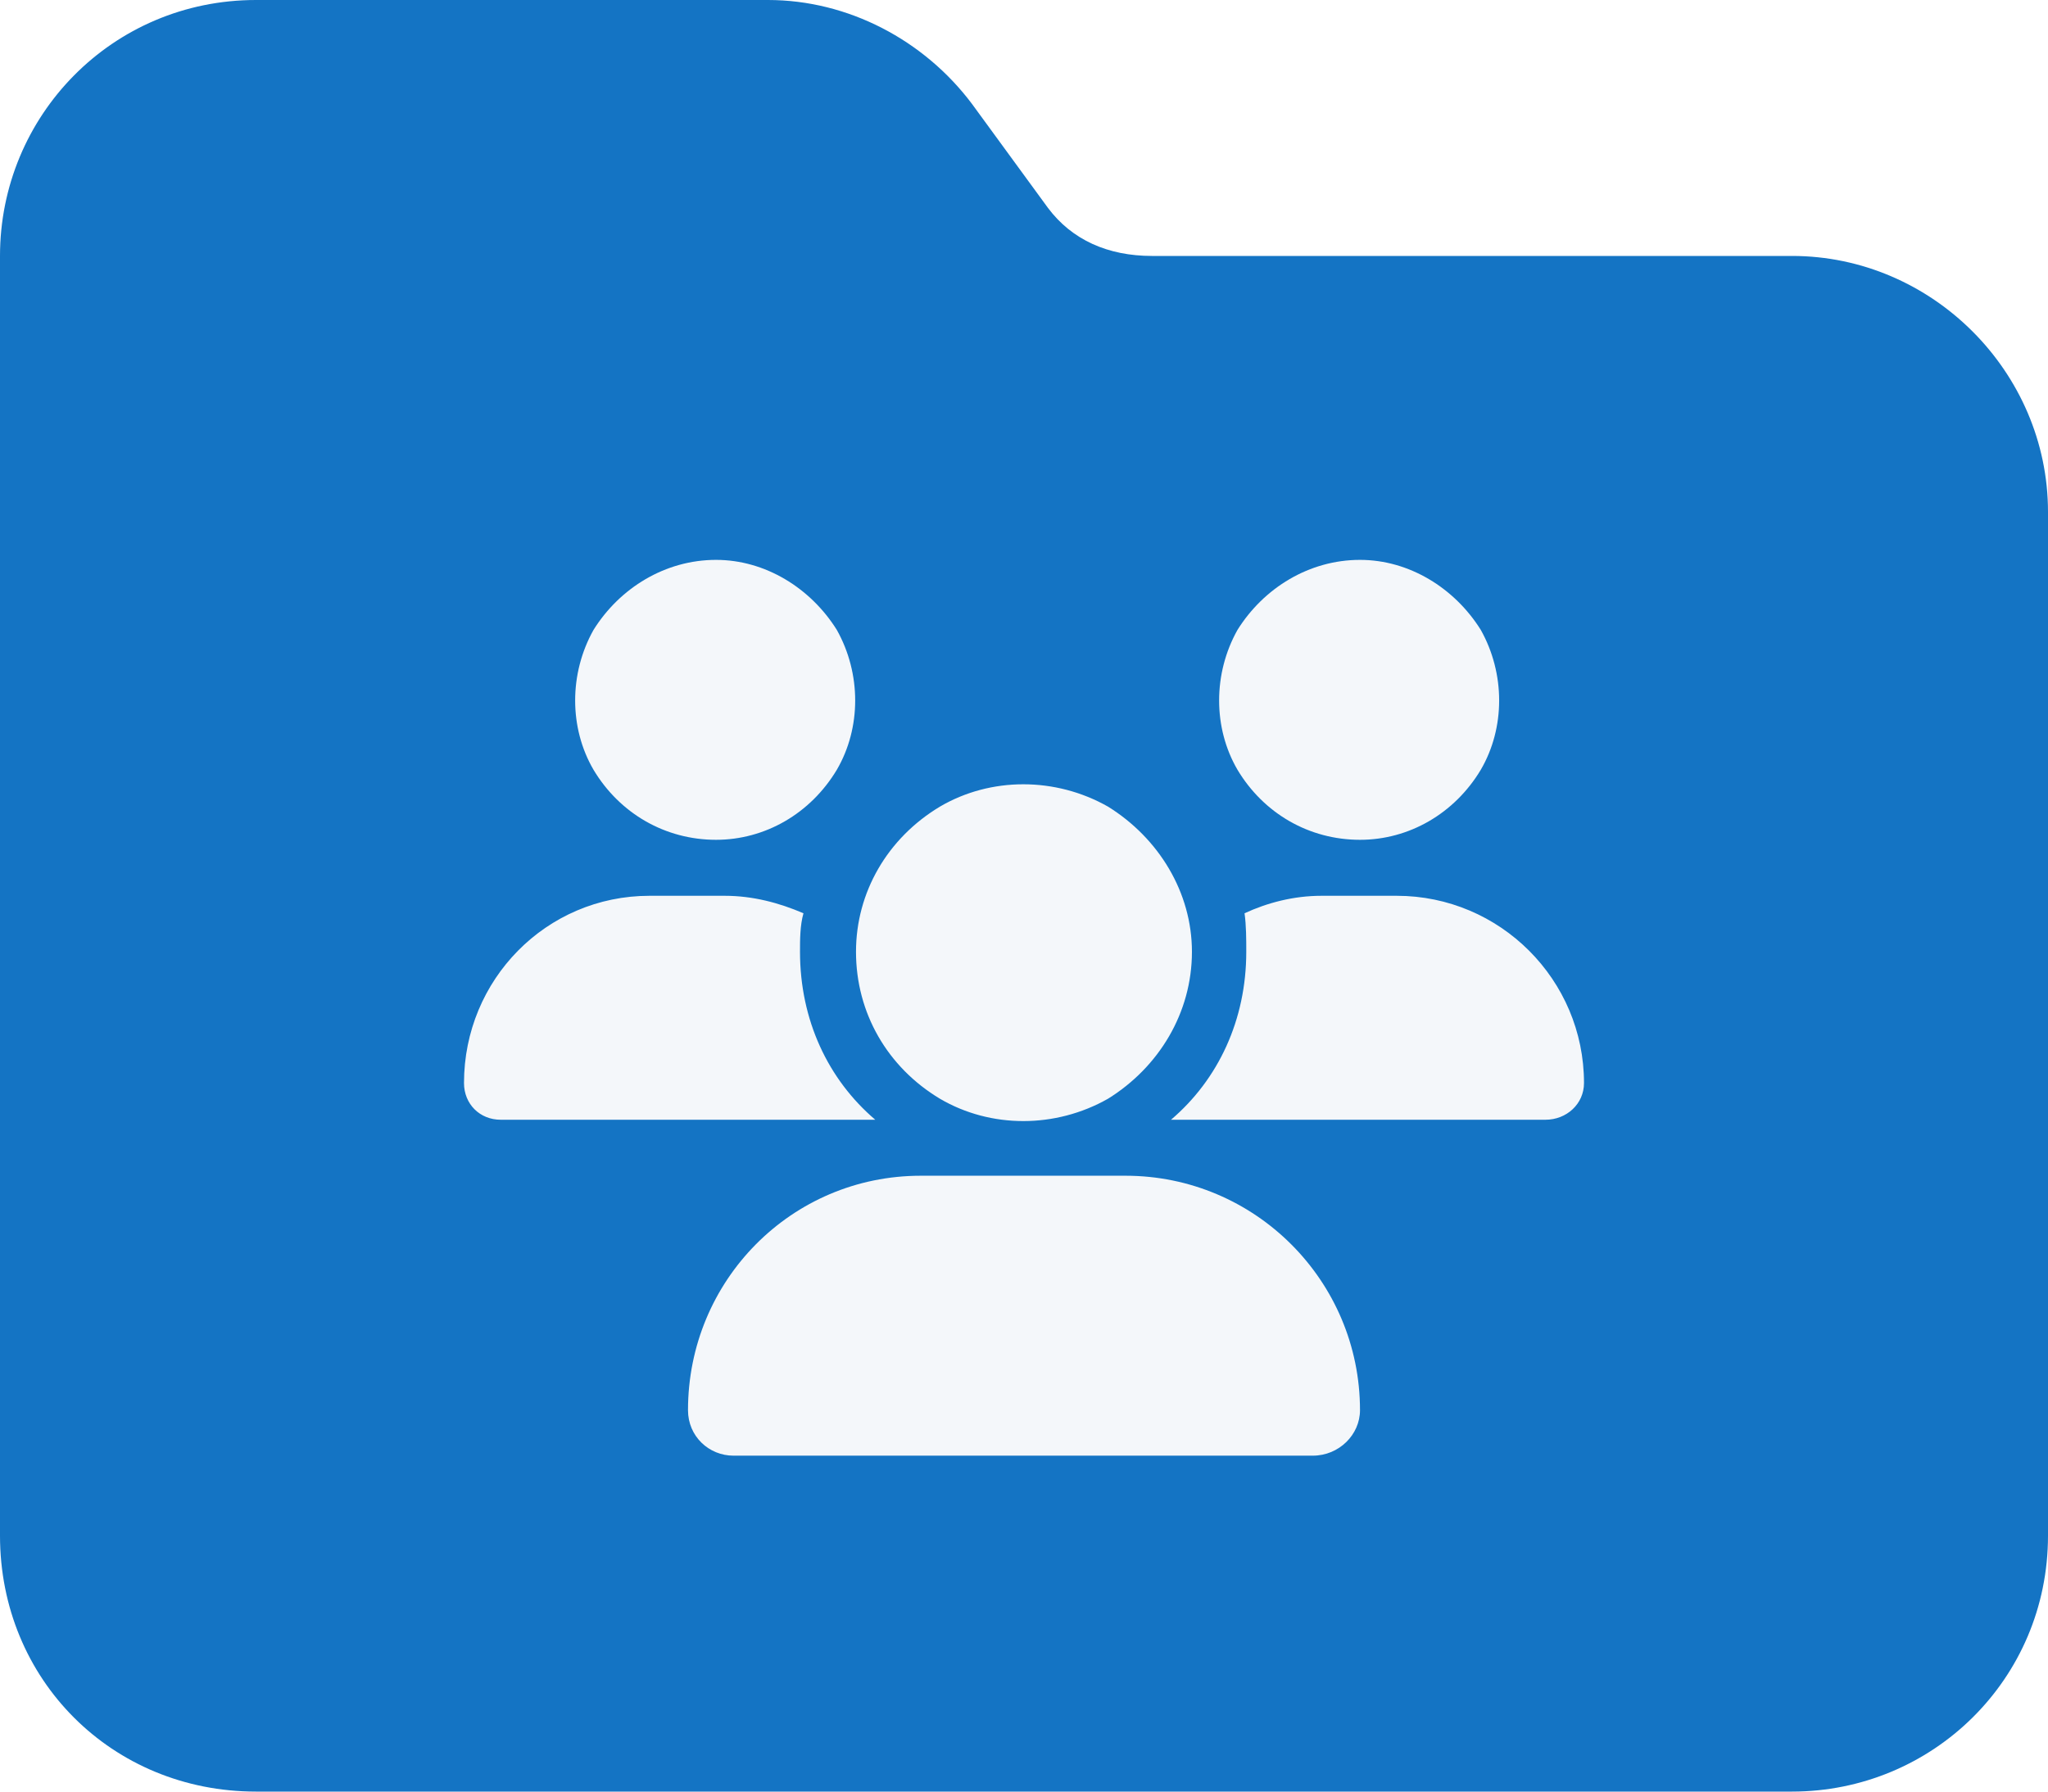
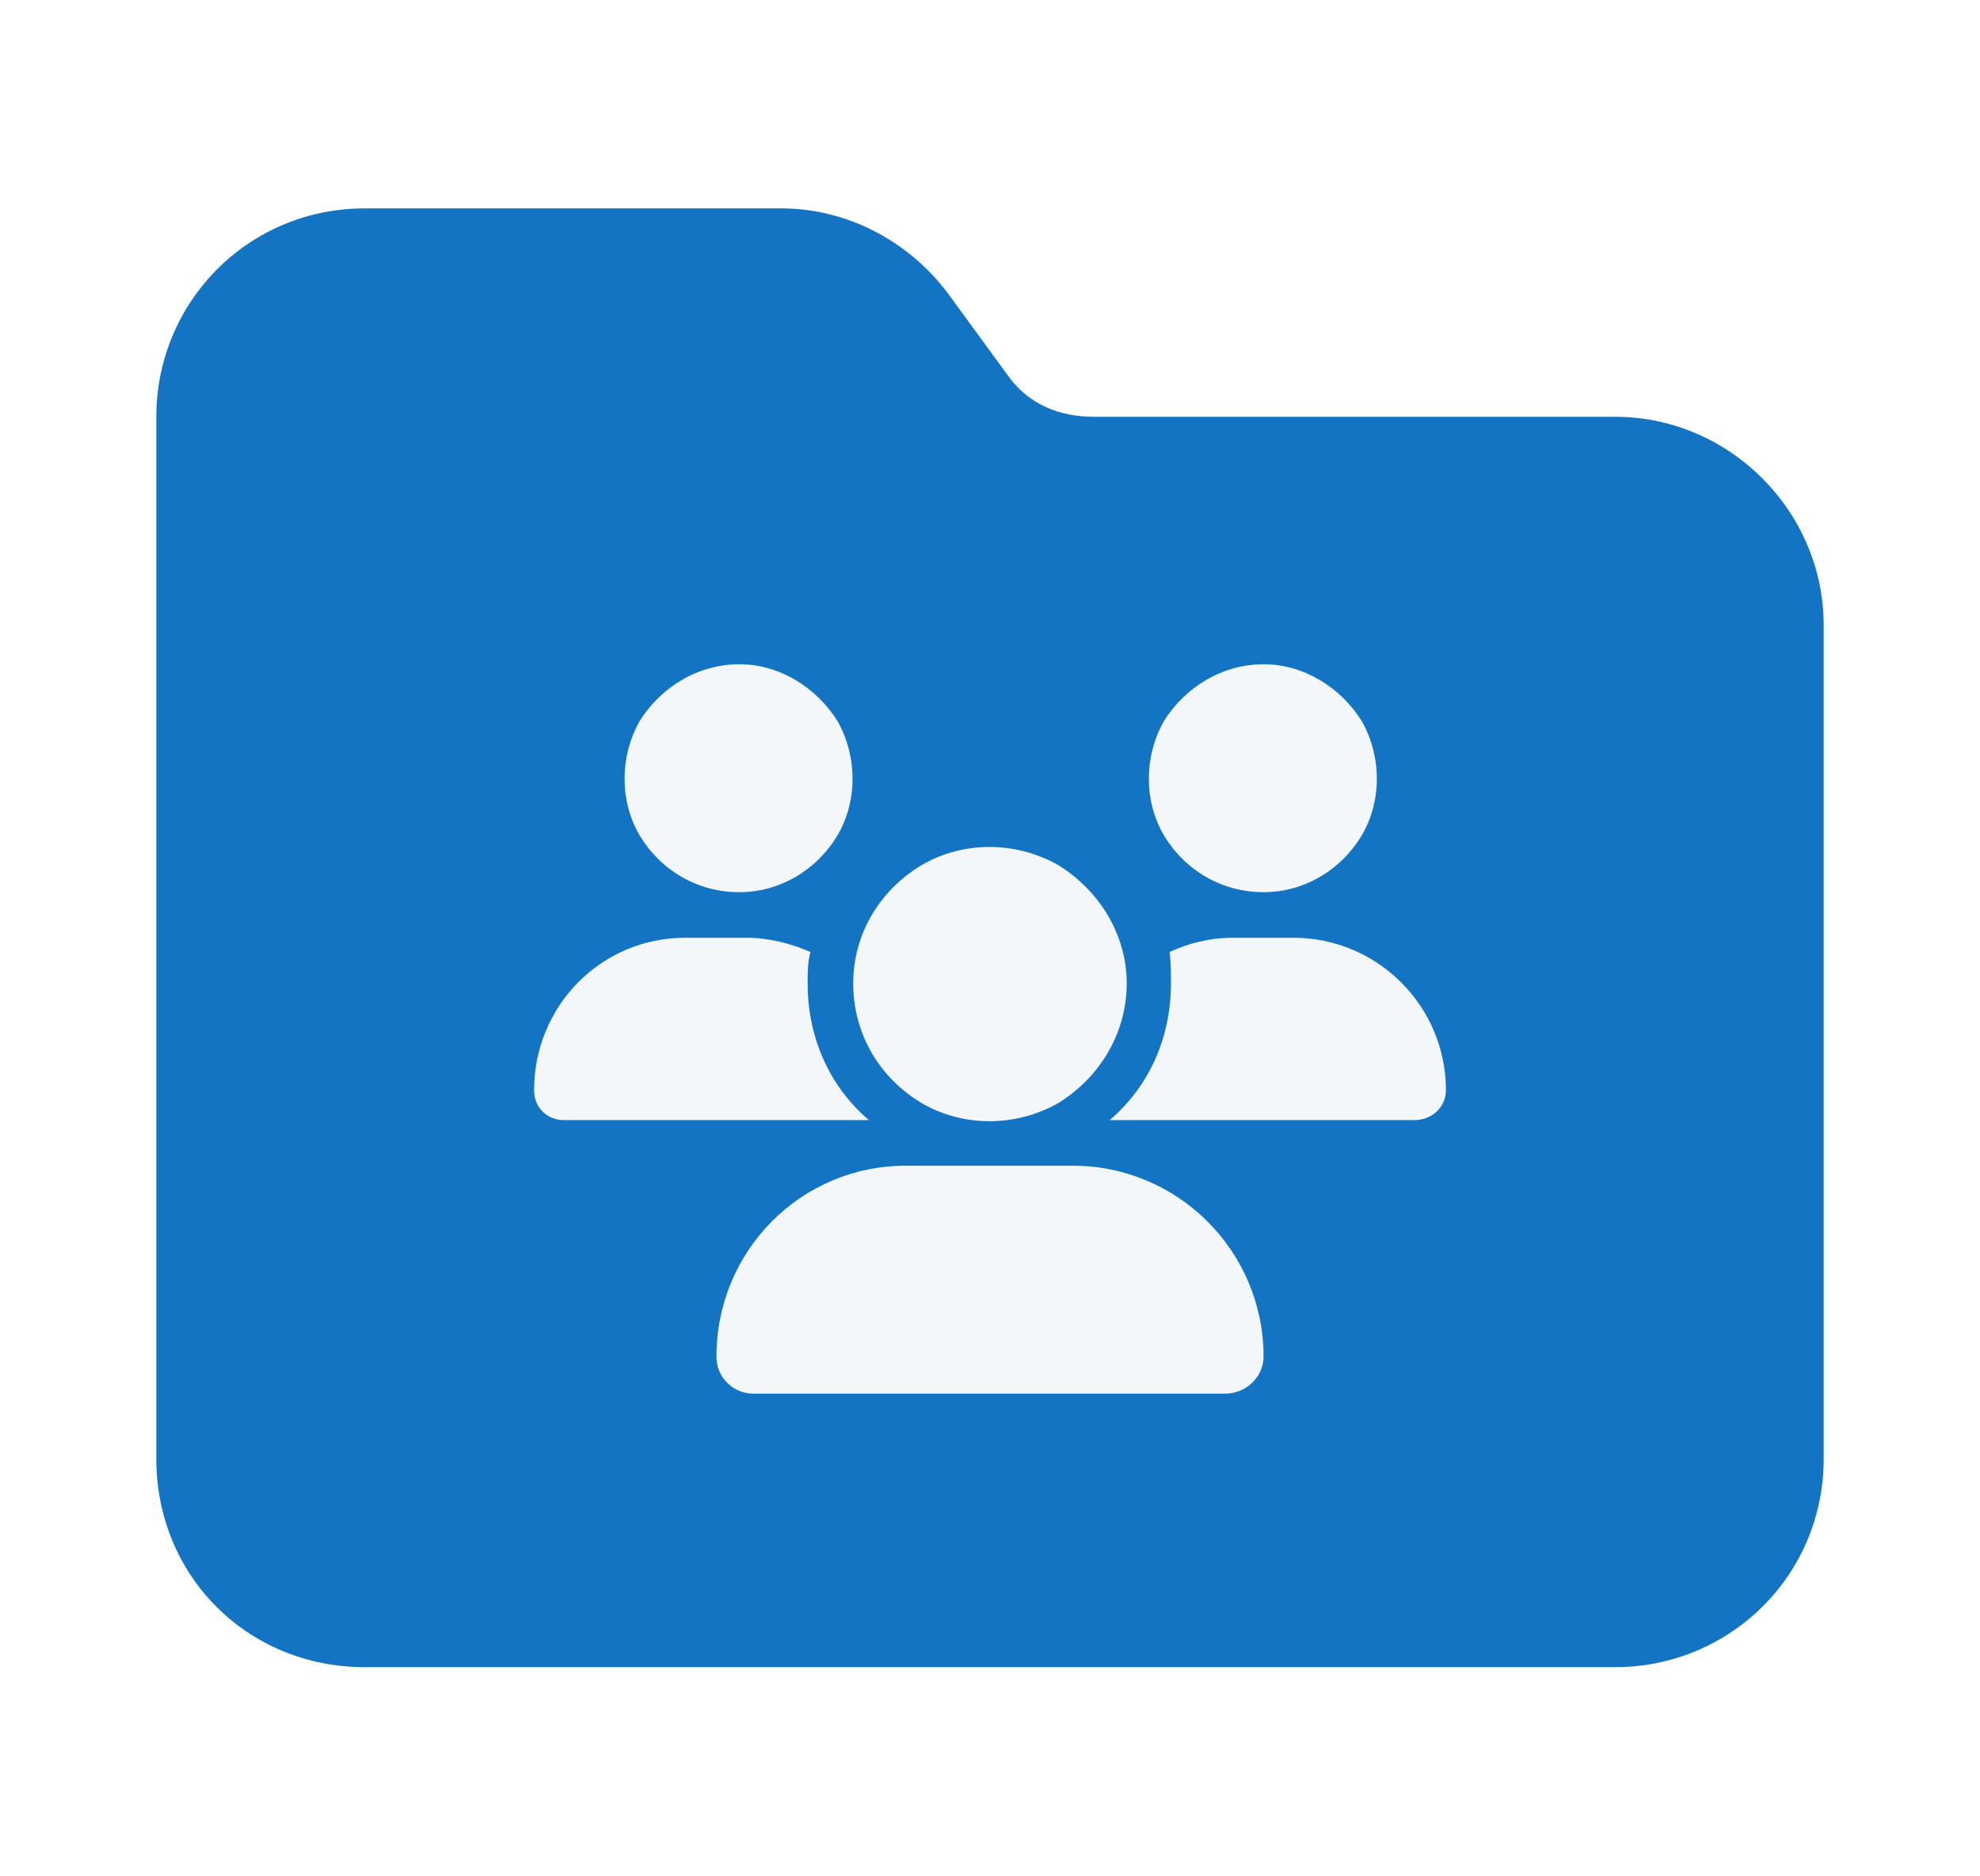
- <svg xmlns="http://www.w3.org/2000/svg" width="32" height="28" viewBox="0 0 32 28" fill="none" version="1.1" id="svg2">
+ <svg xmlns="http://www.w3.org/2000/svg" width="38" height="36" viewBox="0 0 38 36" fill="none" version="1.1" id="svg2">
  <defs id="defs2" />
-   <path d="M 4,28 C 1.75,28 0,26.25 0,24 V 4 C 0,1.812 1.75,0 4,0 h 8 c 1.25,0 2.438,0.625 3.188,1.625 L 16.375,3.25 C 16.75,3.75 17.312,4 18,4 h 10 c 2.188,0 4,1.812 4,4 v 16 c 0,2.25 -1.812,4 -4,4 z" fill="#1474c4" id="path1" />
-   <path d="m 11.188,8.75 c 0.766,0 1.477,0.438 1.887,1.094 0.383,0.683 0.383,1.531 0,2.187 -0.41,0.684 -1.121,1.094 -1.887,1.094 -0.793,0 -1.504,-0.41 -1.914,-1.094 -0.383,-0.656 -0.383,-1.504 0,-2.187 C 9.684,9.188 10.395,8.75 11.188,8.75 Z m 10.062,0 c 0.766,0 1.477,0.438 1.887,1.094 0.383,0.683 0.383,1.531 0,2.187 -0.41,0.684 -1.121,1.094 -1.887,1.094 -0.793,0 -1.504,-0.41 -1.914,-1.094 -0.383,-0.656 -0.383,-1.504 0,-2.187 C 19.746,9.188 20.457,8.75 21.25,8.75 Z m -14,8.176 C 7.25,15.312 8.535,14 10.148,14 h 1.176 c 0.438,0 0.848,0.109 1.23,0.273 C 12.5,14.465 12.5,14.684 12.5,14.875 c 0,1.066 0.438,1.996 1.176,2.625 0,0 0,0 -0.027,0 H 7.824 C 7.496,17.5 7.25,17.254 7.25,16.926 Z M 18.324,17.5 h -0.027 c 0.738,-0.629 1.176,-1.559 1.176,-2.625 0,-0.191 0,-0.41 -0.027,-0.602 C 19.801,14.109 20.211,14 20.648,14 h 1.176 c 1.613,0 2.926,1.312 2.926,2.926 0,0.328 -0.273,0.574 -0.602,0.574 z M 13.375,14.875 c 0,-0.93 0.492,-1.777 1.312,-2.269 0.793,-0.465 1.805,-0.465 2.625,0 0.793,0.492 1.312,1.34 1.312,2.269 0,0.957 -0.519,1.805 -1.312,2.297 -0.82,0.465 -1.832,0.465 -2.625,0 C 13.867,16.68 13.375,15.832 13.375,14.875 Z m -2.625,7.164 c 0,-2.023 1.613,-3.664 3.637,-3.664 h 3.199 c 2.023,0 3.664,1.641 3.664,3.664 0,0.383 -0.328,0.711 -0.738,0.711 h -9.051 c -0.383,0 -0.711,-0.301 -0.711,-0.711 z" fill="#f4f7fa" id="path2" />
+   <path d="M 7,32 C 4.75,32 3,30.25 3,28 V 8 C 3,5.812 4.75,4 7,4 h 8 c 1.25,0 2.438,0.625 3.188,1.625 L 19.375,7.25 C 19.75,7.75 20.312,8 21,8 h 10 c 2.188,0 4,1.812 4,4 v 16 c 0,2.25 -1.812,4 -4,4 z" fill="#1474c4" id="path1" />
+   <path d="m 14.188,12.75 c 0.766,0 1.477,0.438 1.887,1.094 0.383,0.683 0.383,1.531 0,2.187 -0.41,0.684 -1.121,1.094 -1.887,1.094 -0.793,0 -1.504,-0.41 -1.914,-1.094 -0.383,-0.656 -0.383,-1.504 0,-2.187 0.41,-0.656 1.121,-1.094 1.914,-1.094 z m 10.062,0 c 0.766,0 1.477,0.438 1.887,1.094 0.383,0.683 0.383,1.531 0,2.187 -0.41,0.684 -1.121,1.094 -1.887,1.094 -0.793,0 -1.504,-0.41 -1.914,-1.094 -0.383,-0.656 -0.383,-1.504 0,-2.187 C 22.746,13.188 23.457,12.75 24.25,12.75 Z m -14,8.176 C 10.25,19.312 11.535,18 13.148,18 h 1.176 c 0.438,0 0.848,0.109 1.23,0.273 C 15.5,18.465 15.5,18.684 15.5,18.875 c 0,1.066 0.438,1.996 1.176,2.625 0,0 0,0 -0.027,0 H 10.824 C 10.496,21.5 10.25,21.254 10.25,20.926 Z M 21.324,21.5 h -0.027 c 0.738,-0.629 1.176,-1.559 1.176,-2.625 0,-0.191 0,-0.41 -0.027,-0.602 C 22.801,18.109 23.211,18 23.648,18 h 1.176 c 1.613,0 2.926,1.312 2.926,2.926 0,0.328 -0.273,0.574 -0.602,0.574 z M 16.375,18.875 c 0,-0.93 0.492,-1.777 1.312,-2.269 0.793,-0.465 1.805,-0.465 2.625,0 0.793,0.492 1.312,1.34 1.312,2.269 0,0.957 -0.519,1.805 -1.312,2.297 -0.82,0.465 -1.832,0.465 -2.625,0 C 16.867,20.68 16.375,19.832 16.375,18.875 Z m -2.625,7.164 c 0,-2.023 1.613,-3.664 3.637,-3.664 h 3.199 c 2.023,0 3.664,1.641 3.664,3.664 0,0.383 -0.328,0.711 -0.738,0.711 h -9.051 c -0.383,0 -0.711,-0.301 -0.711,-0.711 z" fill="#f4f7fa" id="path2" />
</svg>
